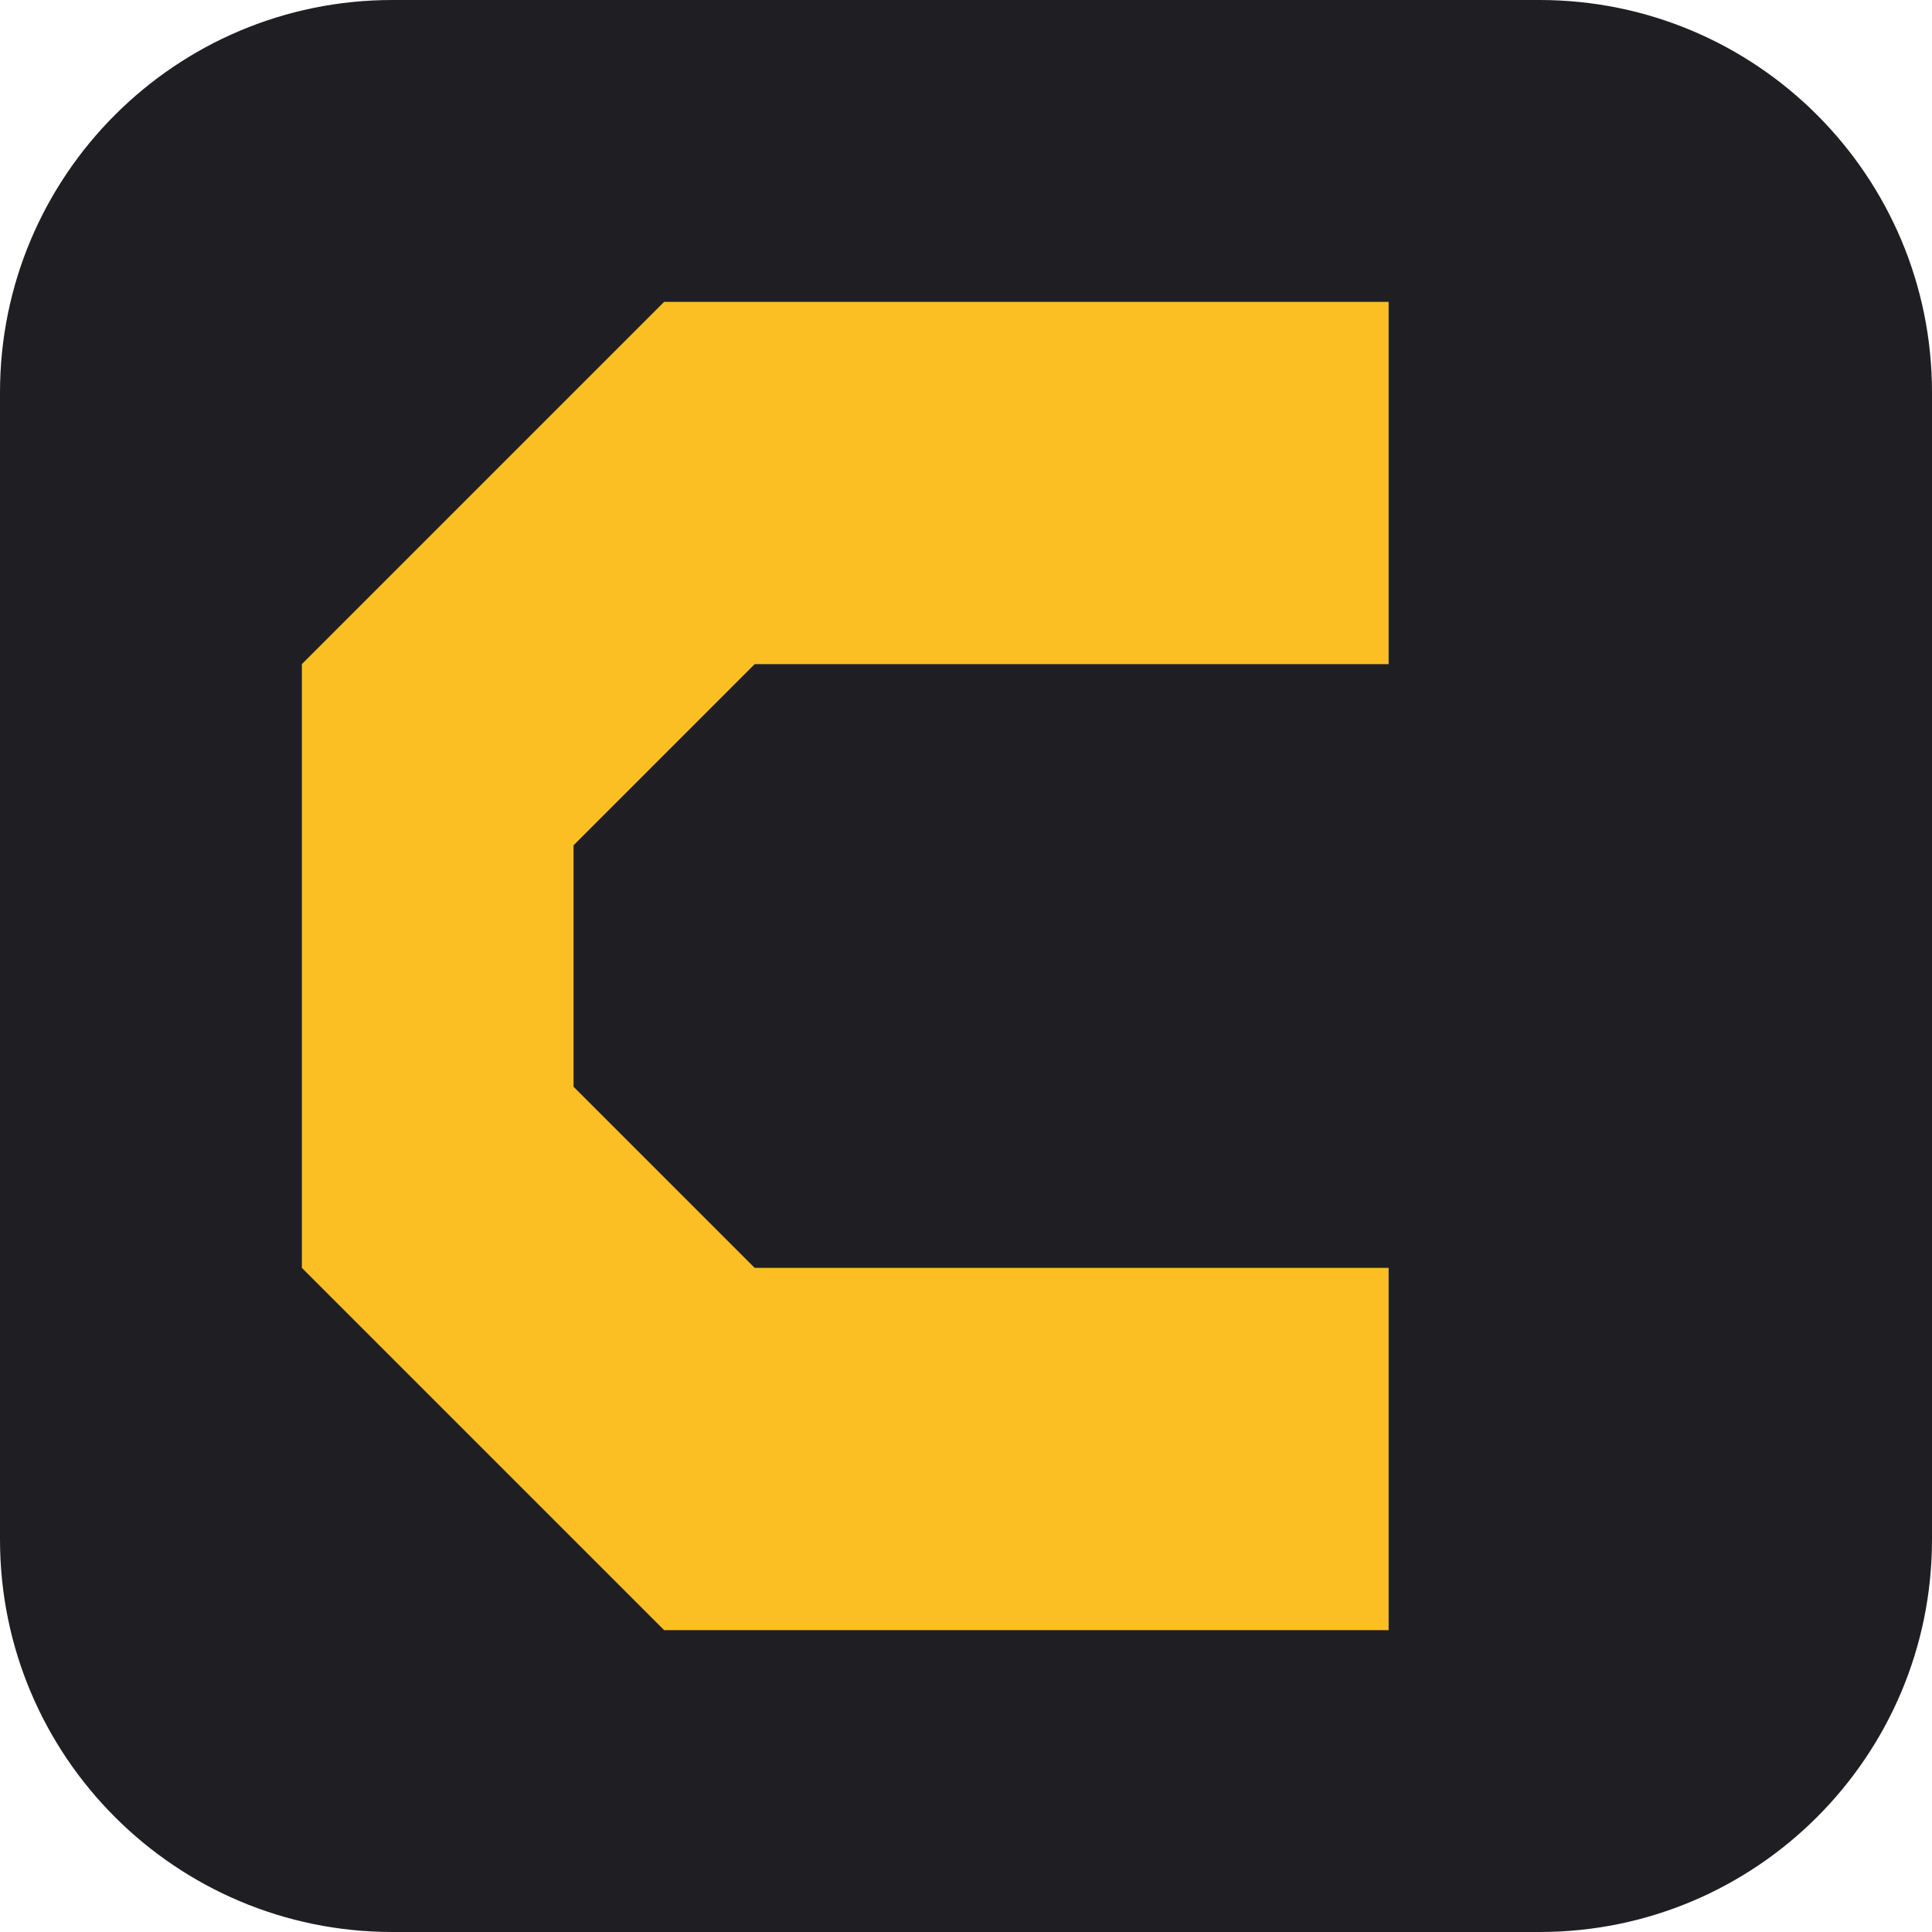
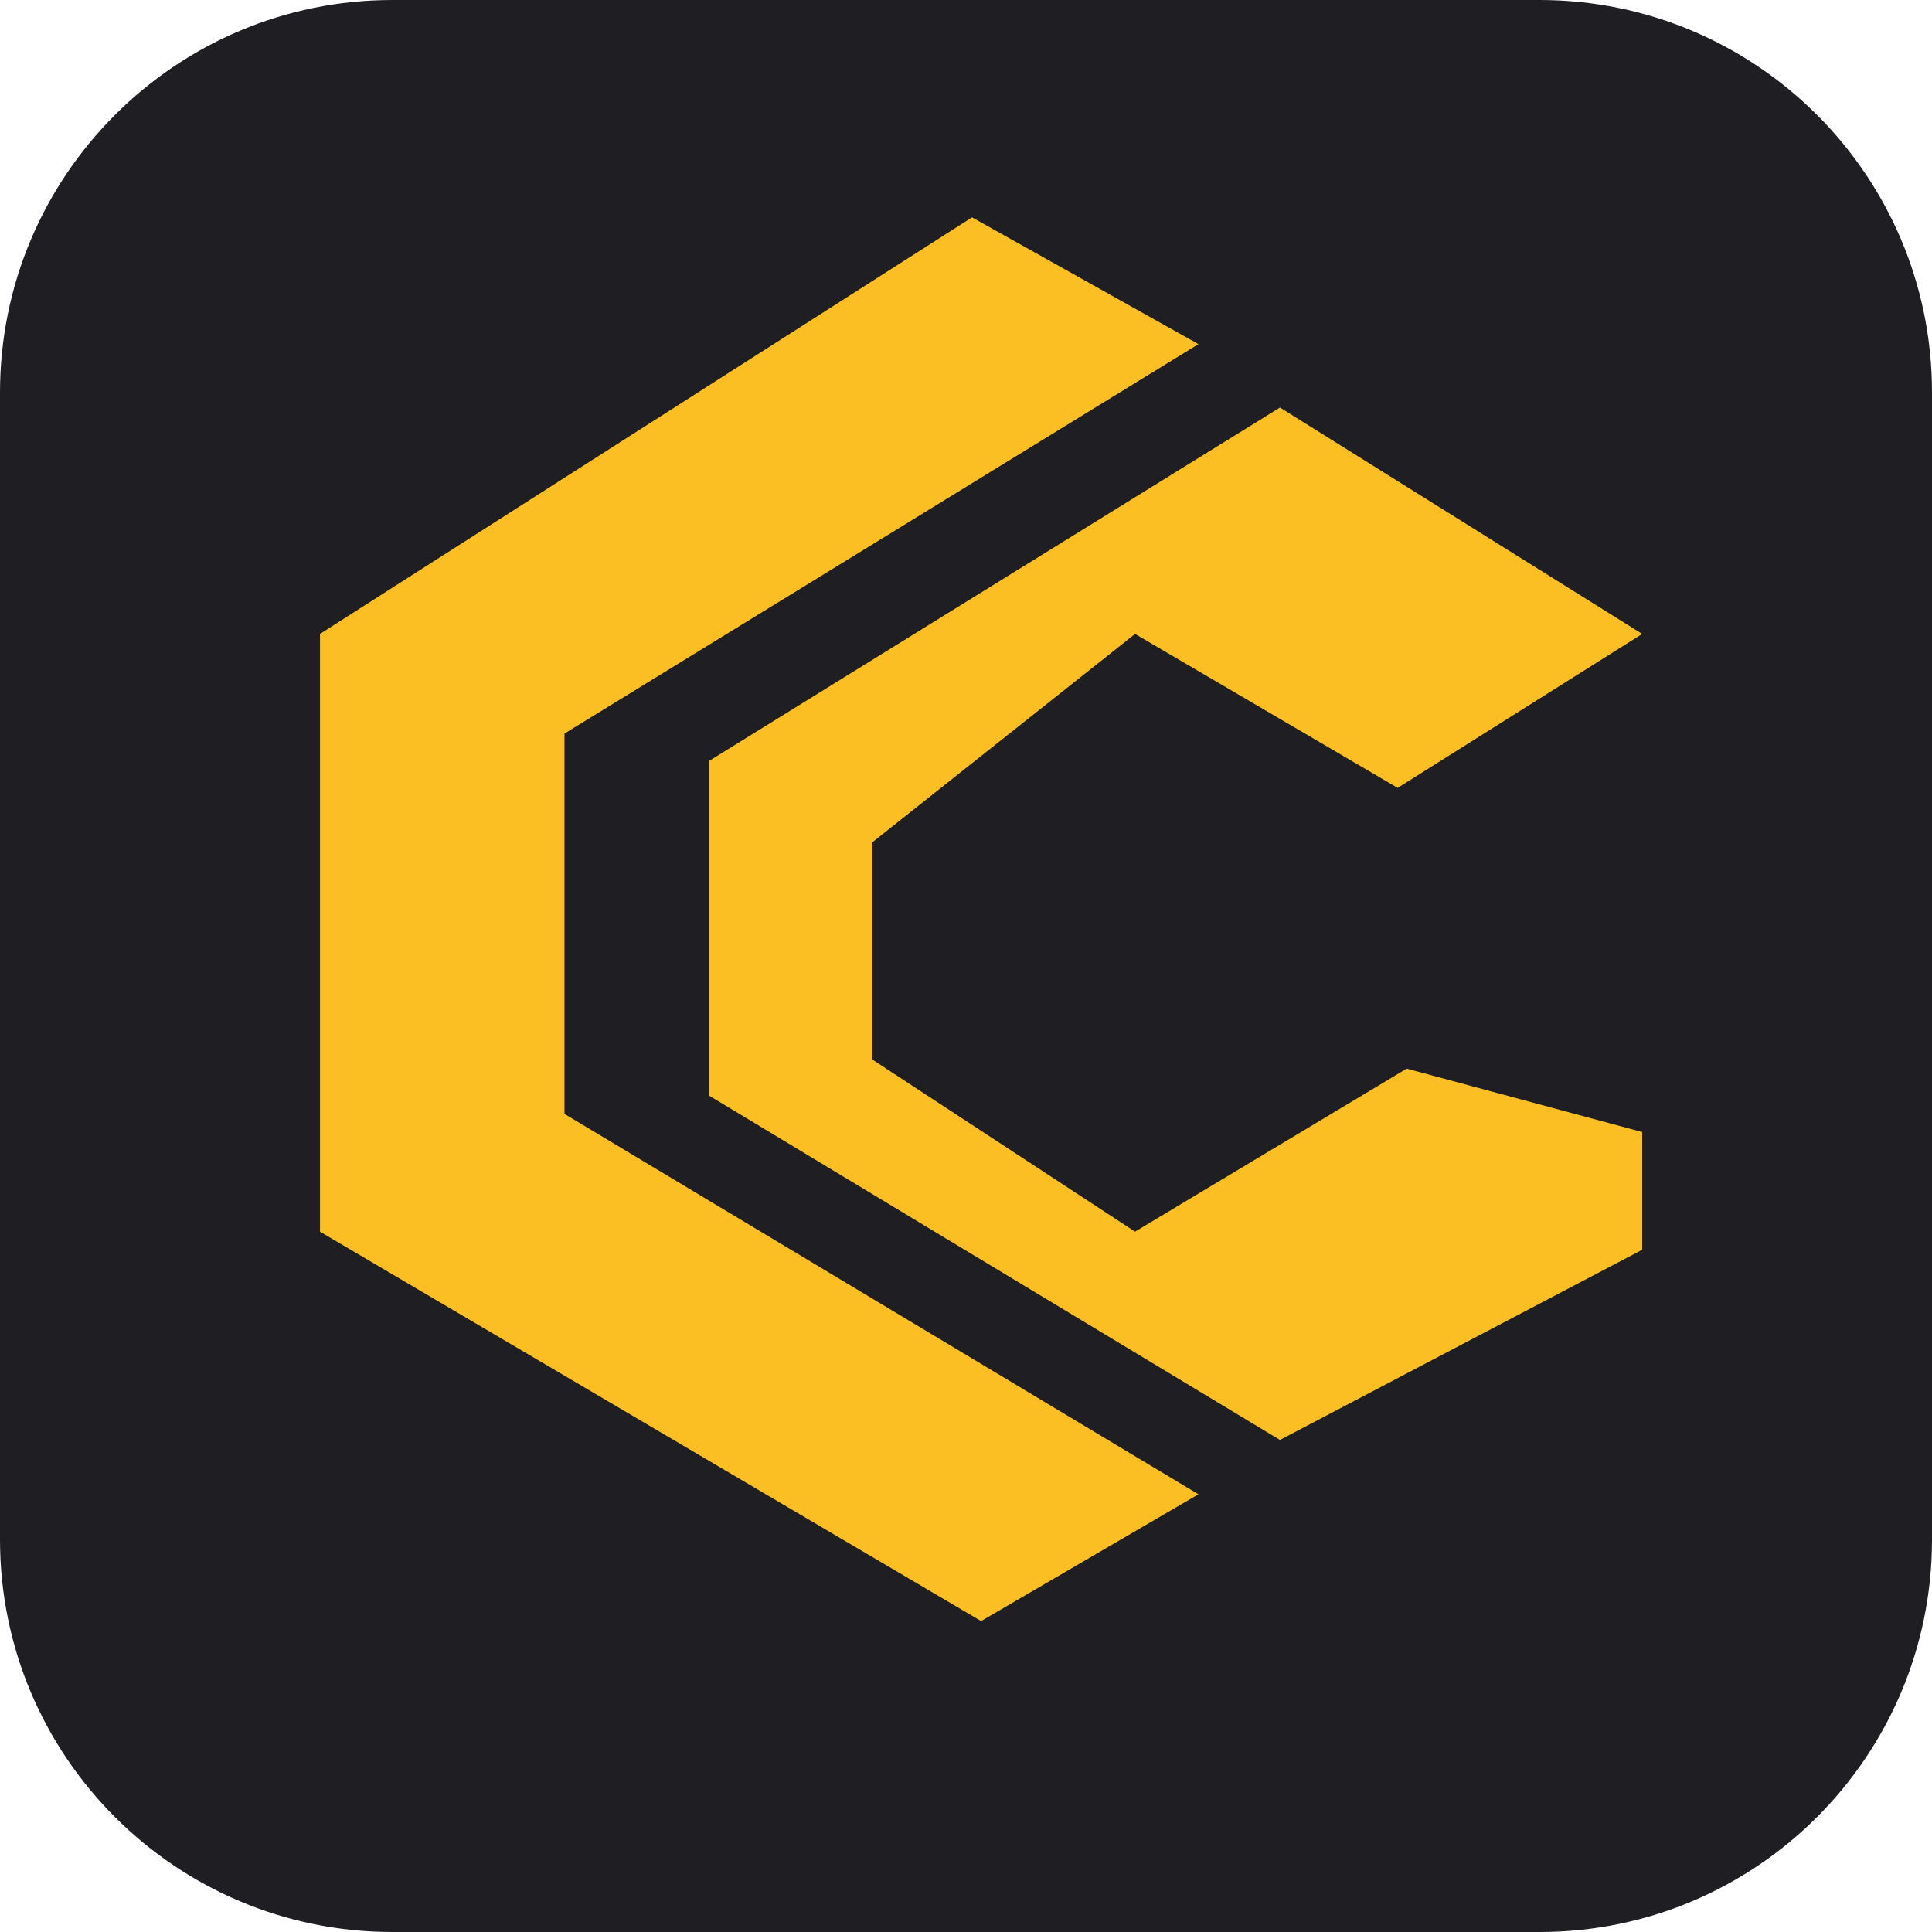
- <svg xmlns="http://www.w3.org/2000/svg" viewBox="0 0 64 64">
+ <svg xmlns="http://www.w3.org/2000/svg" viewBox="0 0 64 64" role="img" aria-labelledby="title desc">
  <rect width="64" height="64" rx="13" fill="#1F1F23" />
-   <path d="M46 10H22L10 22v20l12 12h24V42H25l-6-6V28l6-6h21z" fill="#FBBF24" />
-   <path d="M34 26h12v12H34z" fill="#1F1F23" />
+   <g transform="translate(7 6) scale(.3)">
+     <path fill="#FBBF24" d="M84 4 109 18 39 61V103L109 145 85 159 12 116V50Z" />
+     <path fill="#FBBF24" d="M118 25 158 50 131 67 102 50 73 73V97L102 116 132 98 158 105V118L118 139 55 101V64Z" />
+   </g>
</svg>
